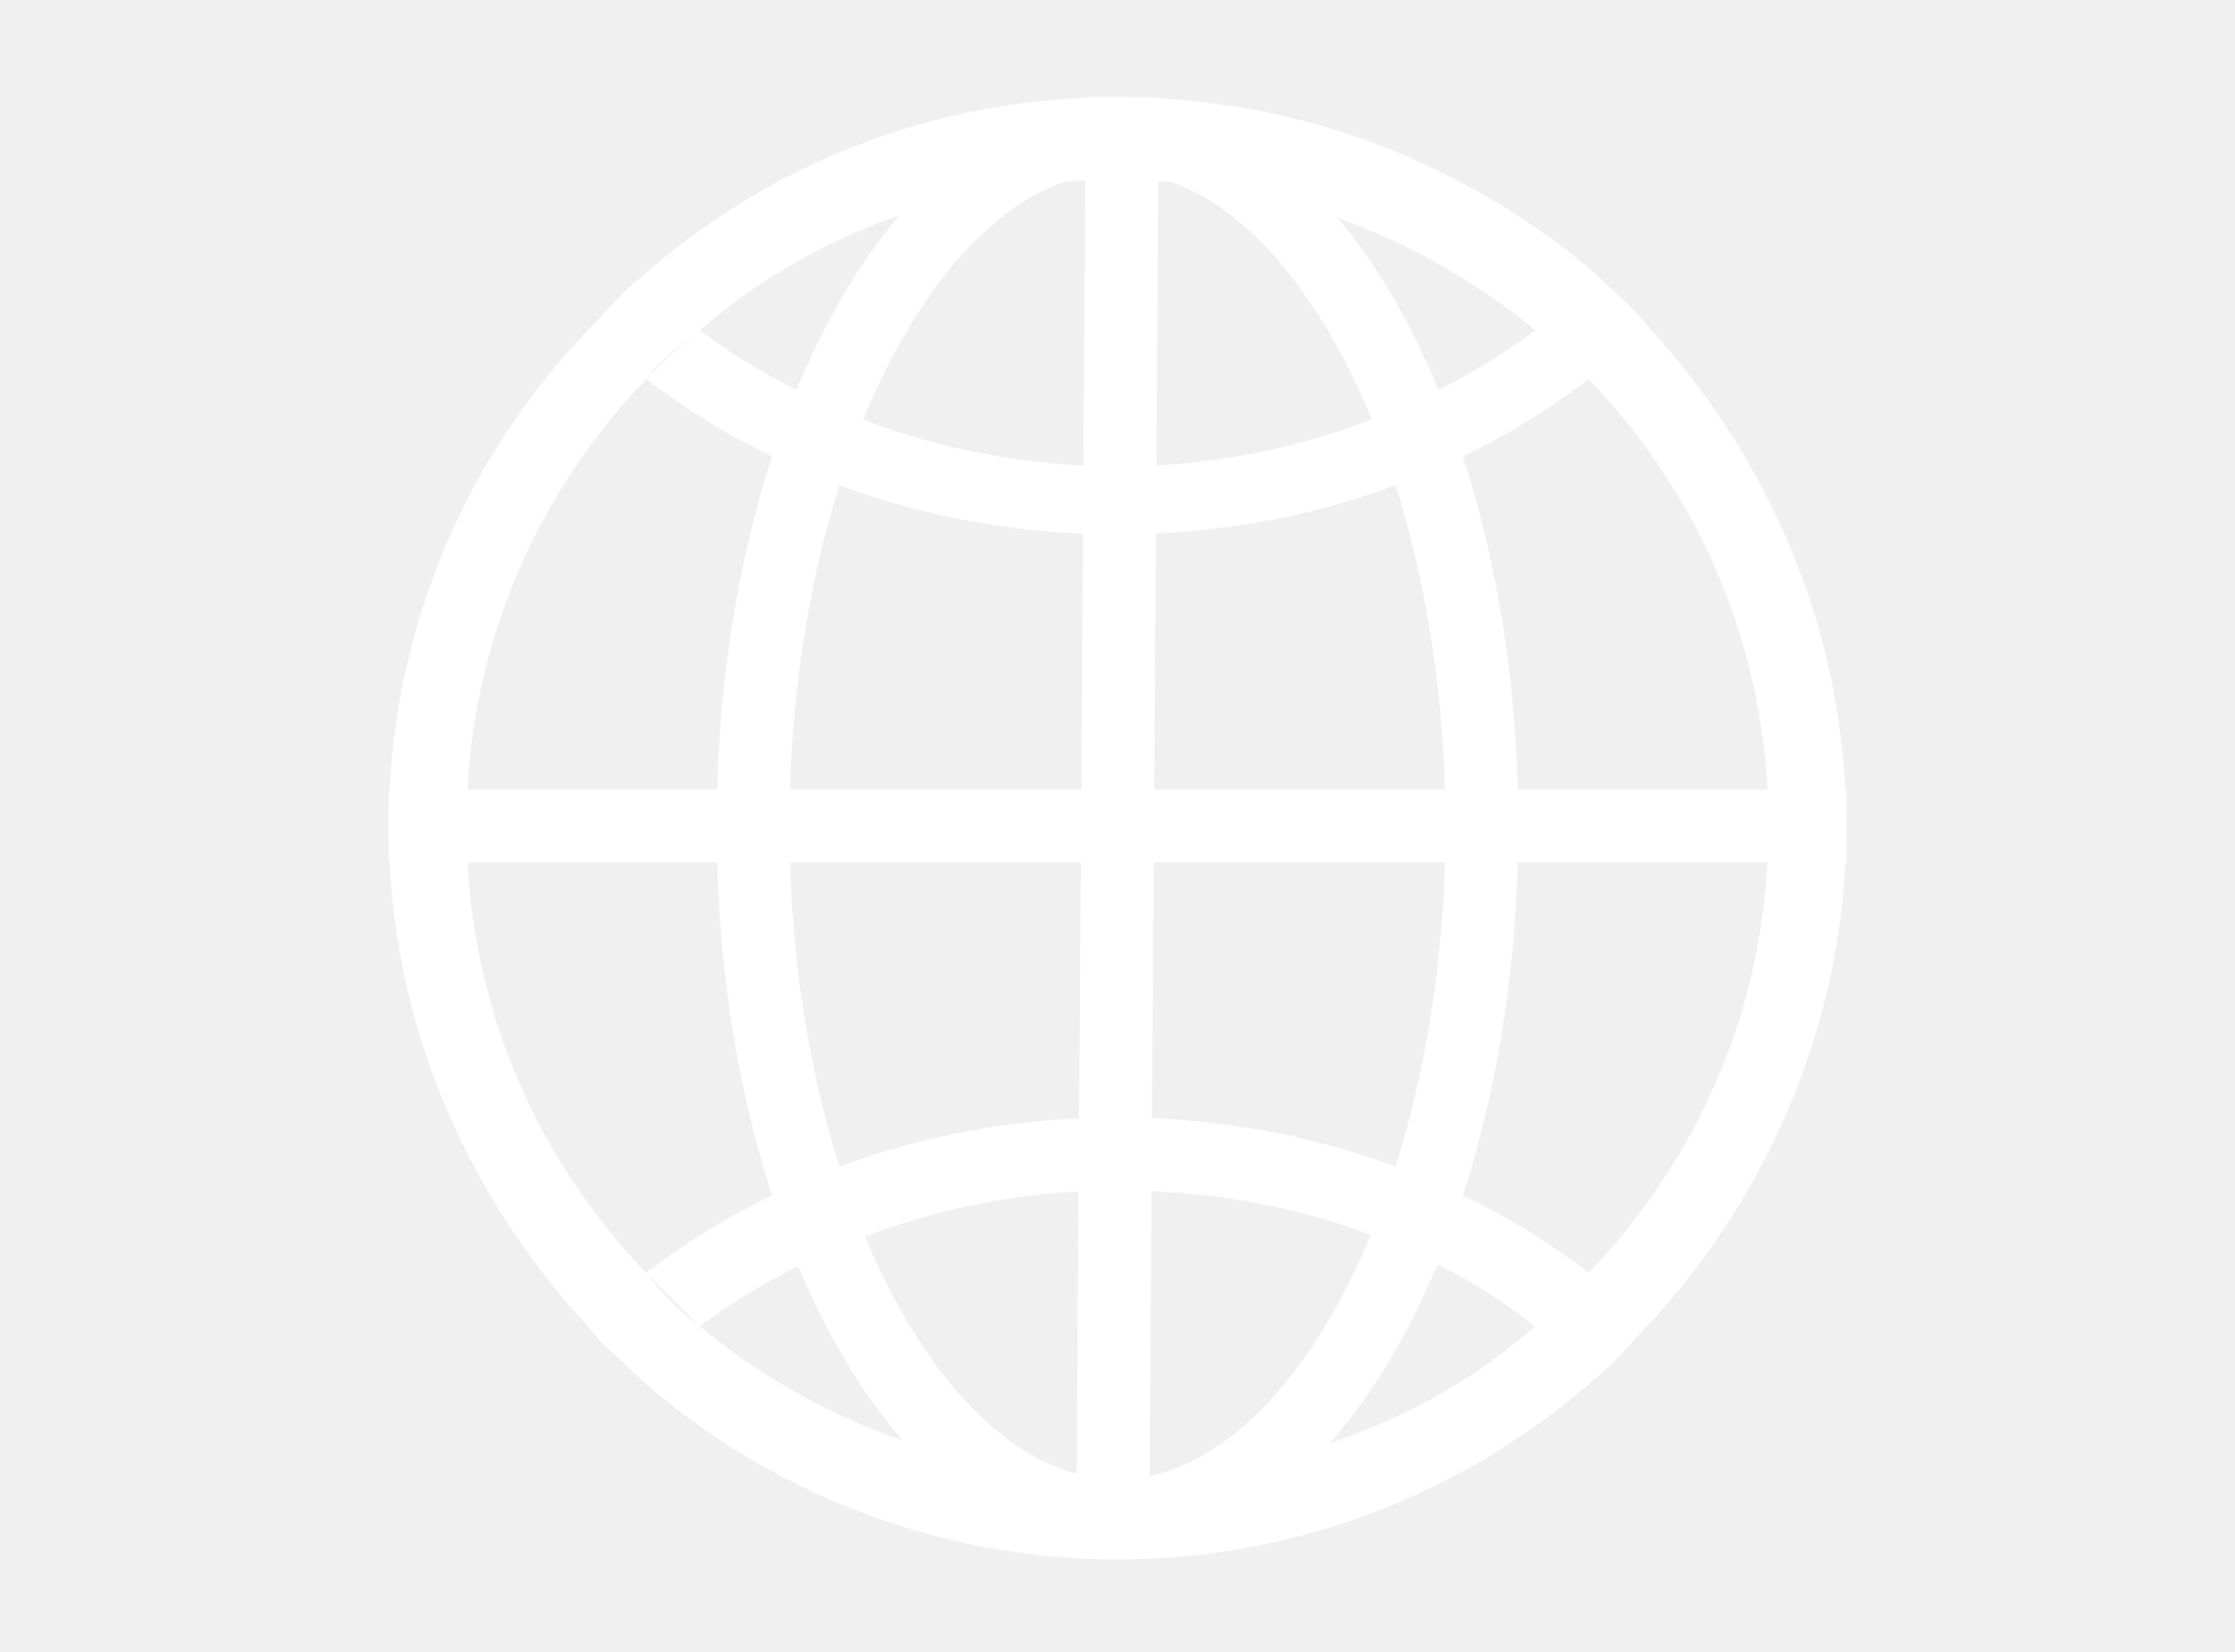
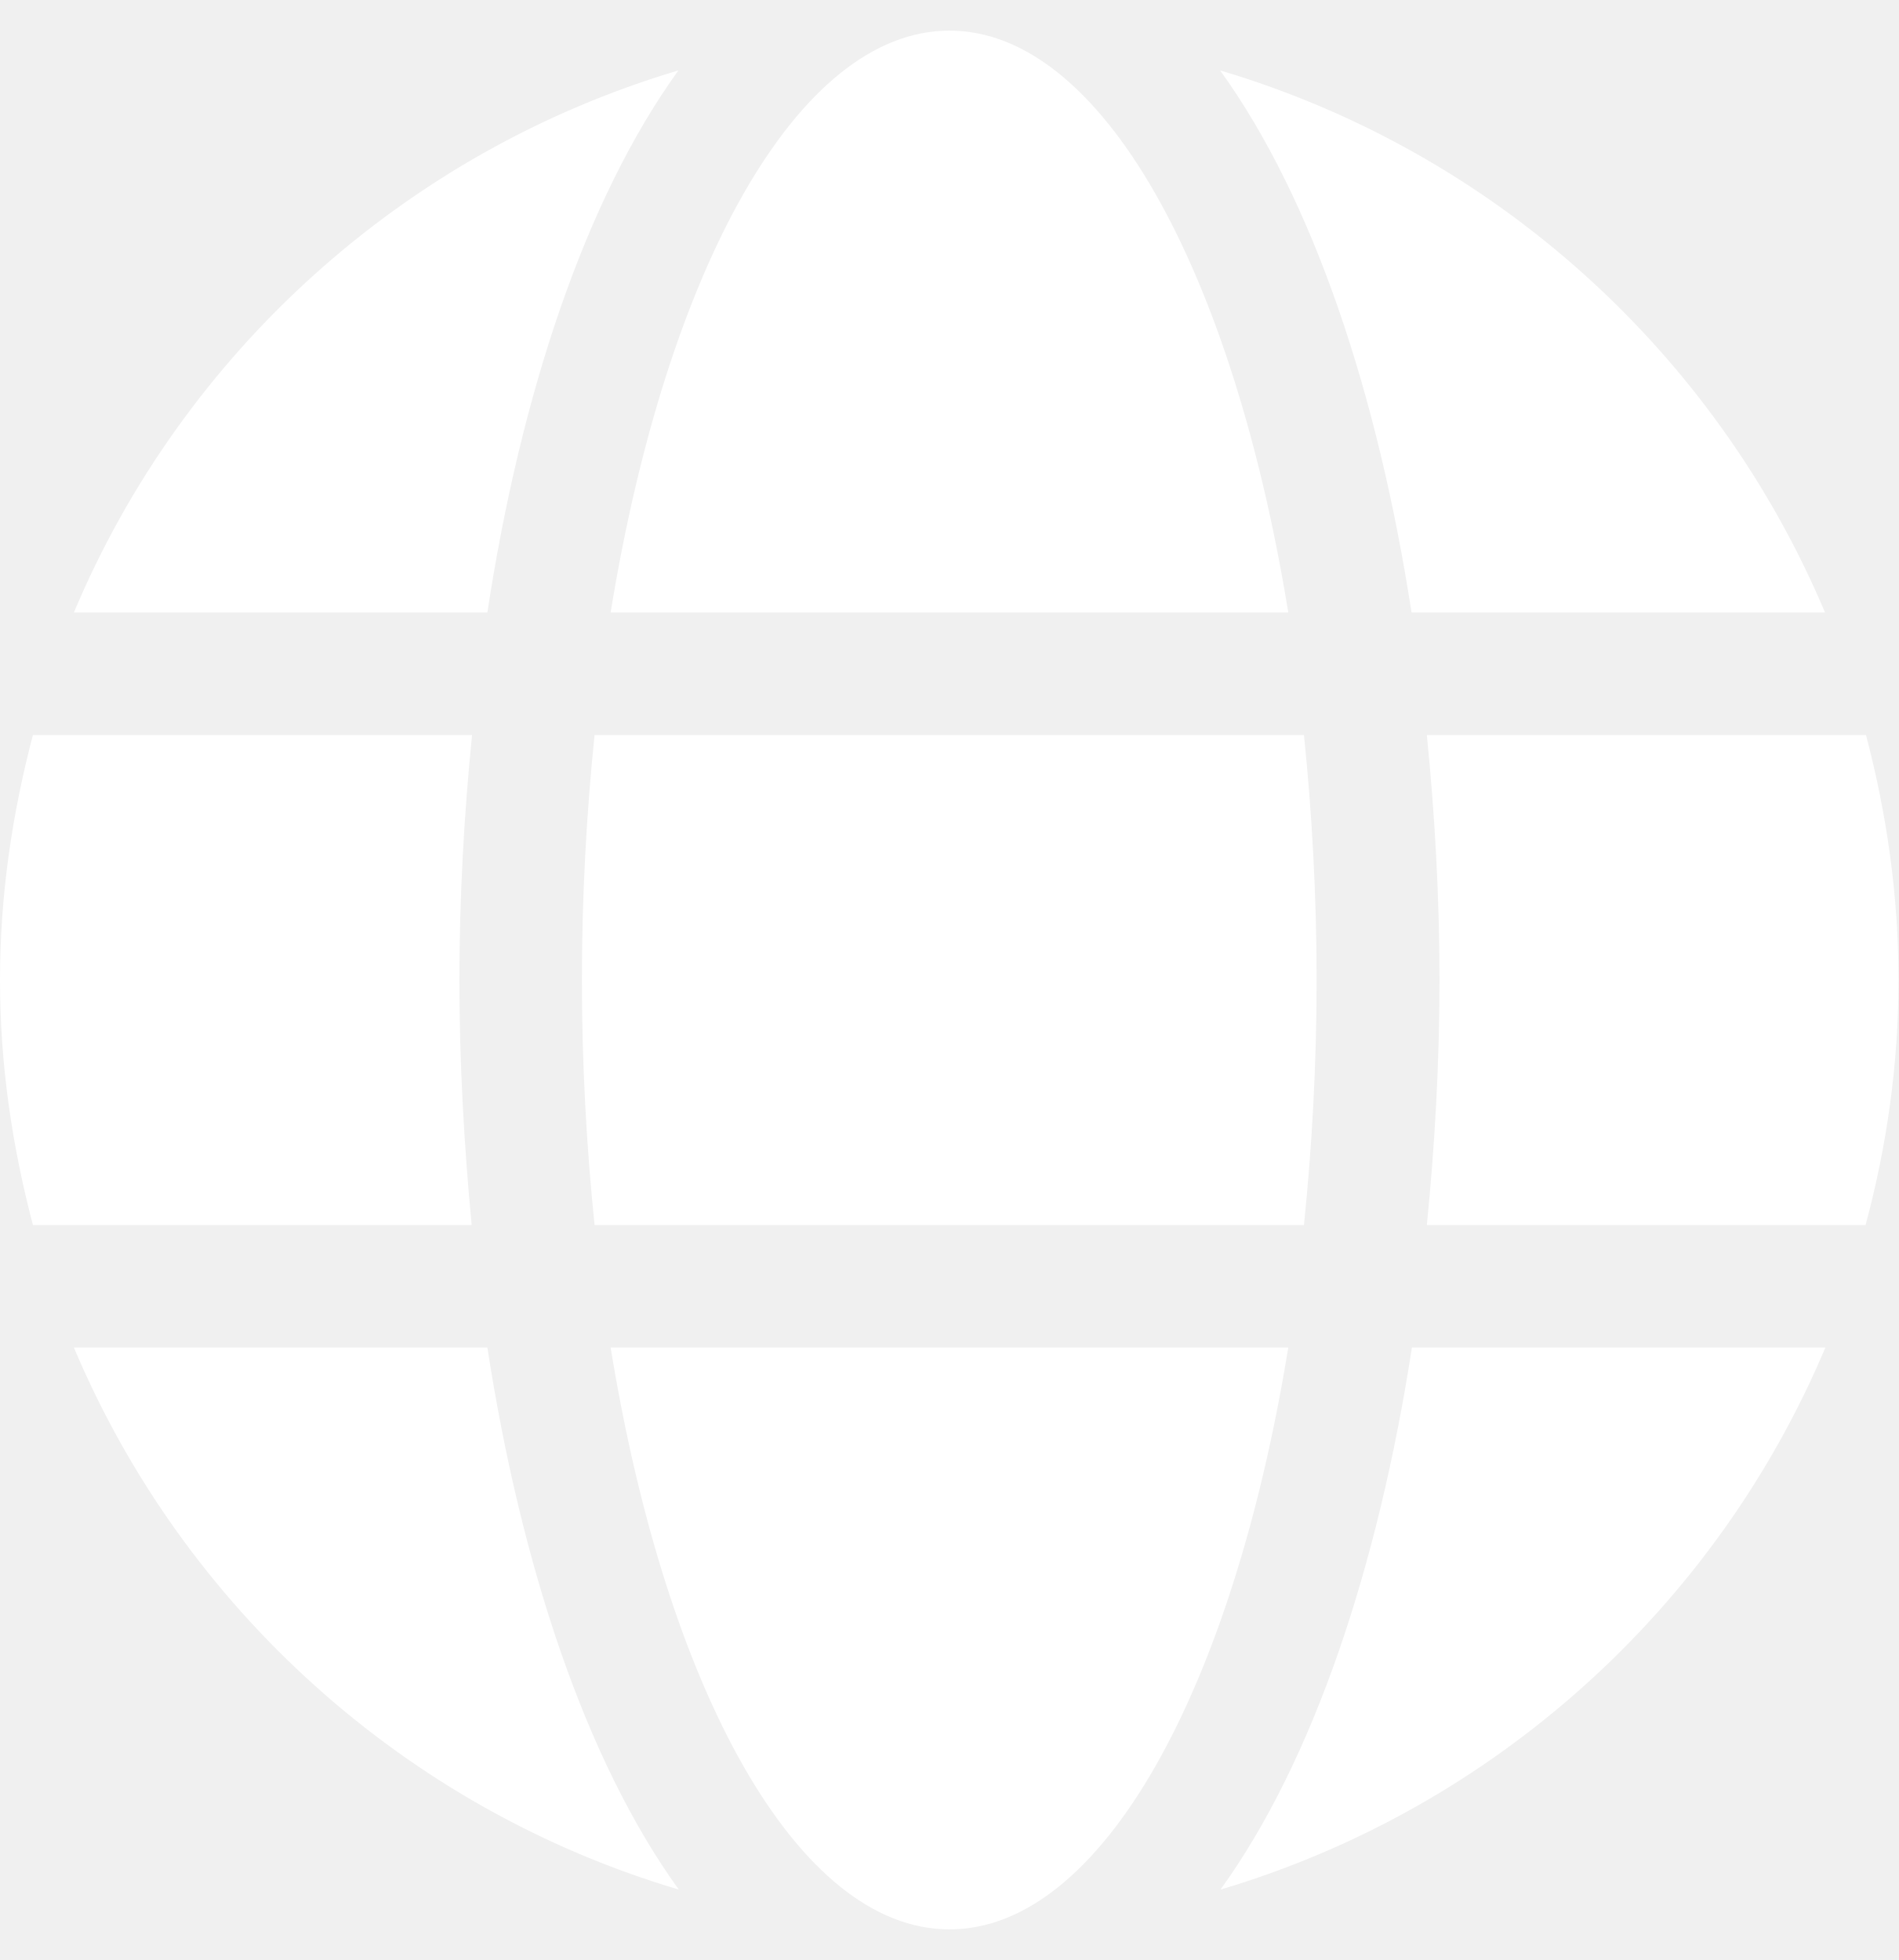
- <svg xmlns="http://www.w3.org/2000/svg" version="1.1" id="sites" x="0px" y="0px" role="img" aria-hidden="true" focusable="false" viewBox="0 0 46 34" style="enable-background:new 0 0 46 34;" xml:space="preserve">
-   <style type="text/css">
- 	.st0{fill:none;}
- 	.st1{fill:#FFFFFF;}
- 	.st2{fill:none;stroke:#FFFFFF;stroke-width:1.5;stroke-miterlimit:10;}
- </style>
-   <g>
-     <g>
-       <path class="st0" d="M13.3,7.8C11,10.2,9.6,13.4,9.6,17s1.4,6.8,3.7,9.2c2.6-2,6-3.2,9.7-3.2s7.1,1.2,9.7,3.2    c2.3-2.4,3.7-5.6,3.7-9.2s-1.4-6.8-3.7-9.2c-2.6,2-6,3.2-9.7,3.2S15.9,9.8,13.3,7.8z" />
-       <path class="st0" d="M14.4,27.3c2.3,2,5.3,3.1,8.6,3.1s6.3-1.2,8.6-3.1c-2.3-1.7-5.3-2.8-8.6-2.8S16.7,25.5,14.4,27.3z" />
-       <path class="st0" d="M31.6,6.7c-2.3-2-5.3-3.1-8.6-3.1s-6.3,1.2-8.6,3.1c2.3,1.8,5.3,2.8,8.6,2.8S29.3,8.5,31.6,6.7z" />
-       <path class="st1" d="M23,9.6c-3.3,0-6.3-1.1-8.6-2.8c-0.4,0.3-0.8,0.7-1.1,1c2.6,2,6,3.2,9.7,3.2s7.1-1.2,9.7-3.2    c-0.3-0.4-0.7-0.7-1.1-1C29.3,8.5,26.3,9.6,23,9.6z" />
-       <path class="st1" d="M13.3,26.2c0.4,0.4,0.7,0.7,1.1,1.1c2.3-1.7,5.3-2.8,8.6-2.8s6.3,1,8.6,2.8c0.4-0.3,0.8-0.7,1.1-1.1    c-2.6-2-6-3.2-9.7-3.2S15.9,24.2,13.3,26.2z" />
-       <path class="st1" d="M33.9,6.7c-0.3-0.4-0.7-0.7-1.1-1.1C30.2,3.4,26.8,2,23,2s-7.2,1.4-9.8,3.7c-0.4,0.3-0.7,0.7-1.1,1.1    C9.6,9.4,8,13,8,17s1.6,7.6,4.1,10.3c0.3,0.4,0.7,0.7,1.1,1.1c2.6,2.3,6.1,3.7,9.8,3.7s7.2-1.4,9.8-3.7c0.4-0.3,0.7-0.7,1.1-1.1    C36.4,24.6,38,21,38,17S36.4,9.4,33.9,6.7z M32.7,26.2c-0.4,0.4-0.7,0.7-1.1,1.1c-2.3,2-5.3,3.1-8.6,3.1s-6.3-1.2-8.6-3.1    c-0.4-0.3-0.8-0.7-1.1-1.1C11,23.8,9.6,20.6,9.6,17s1.4-6.8,3.7-9.2c0.3-0.4,0.7-0.7,1.1-1c2.3-2,5.3-3.1,8.6-3.1    c3.3,0,6.3,1.2,8.6,3.1c0.4,0.3,0.8,0.7,1.1,1c2.3,2.4,3.7,5.6,3.7,9.2S35,23.8,32.7,26.2z" />
-     </g>
-     <g>
-       <line class="st2" x1="8" y1="17" x2="38" y2="17" />
-     </g>
-     <path class="st2" d="M23,31.2c-4.1,0-7.5-6.4-7.5-14.2S18.9,2.8,23,2.8" />
-     <path class="st2" d="M23,31.2c4.1,0,7.5-6.4,7.5-14.2S27.1,2.8,23,2.8" />
-     <g>
-       <line class="st2" x1="22.9" y1="32" x2="23.1" y2="2" />
-     </g>
-   </g>
+ <svg xmlns="http://www.w3.org/2000/svg" viewBox="0 0 496 512" role="img" aria-hidden="true" focusable="false">
+   <path fill="#fff" d="M336.5 160C322 70.7 287.8 8 248 8s-74 62.7-88.5 152h177zM152 256c0 22.2 1.2 43.5 3.3 64h185.3c2.1-20.5 3.3-41.8 3.3-64s-1.2-43.5-3.3-64H155.3c-2.1 20.5-3.3 41.8-3.3 64zm324.7-96c-28.6-67.9-86.5-120.4-158-141.6 24.4 33.8 41.2 84.7 50 141.6h108zM177.2 18.4C105.8 39.6 47.8 92.1 19.3 160h108c8.7-56.9 25.5-107.8 49.9-141.6zM487.4 192H372.7c2.1 21 3.3 42.5 3.3 64s-1.2 43-3.3 64h114.6c5.5-20.5 8.6-41.8 8.6-64s-3.1-43.5-8.5-64zM120 256c0-21.5 1.2-43 3.3-64H8.6C3.2 212.5 0 233.8 0 256s3.2 43.5 8.6 64h114.6c-2-21-3.2-42.5-3.2-64zm39.5 96c14.5 89.3 48.7 152 88.5 152s74-62.7 88.5-152h-177zm159.3 141.6c71.4-21.2 129.4-73.7 158-141.6h-108c-8.8 56.9-25.6 107.8-50 141.6zM19.3 352c28.6 67.9 86.5 120.4 158 141.6-24.4-33.8-41.2-84.7-50-141.6h-108z" />
</svg>
